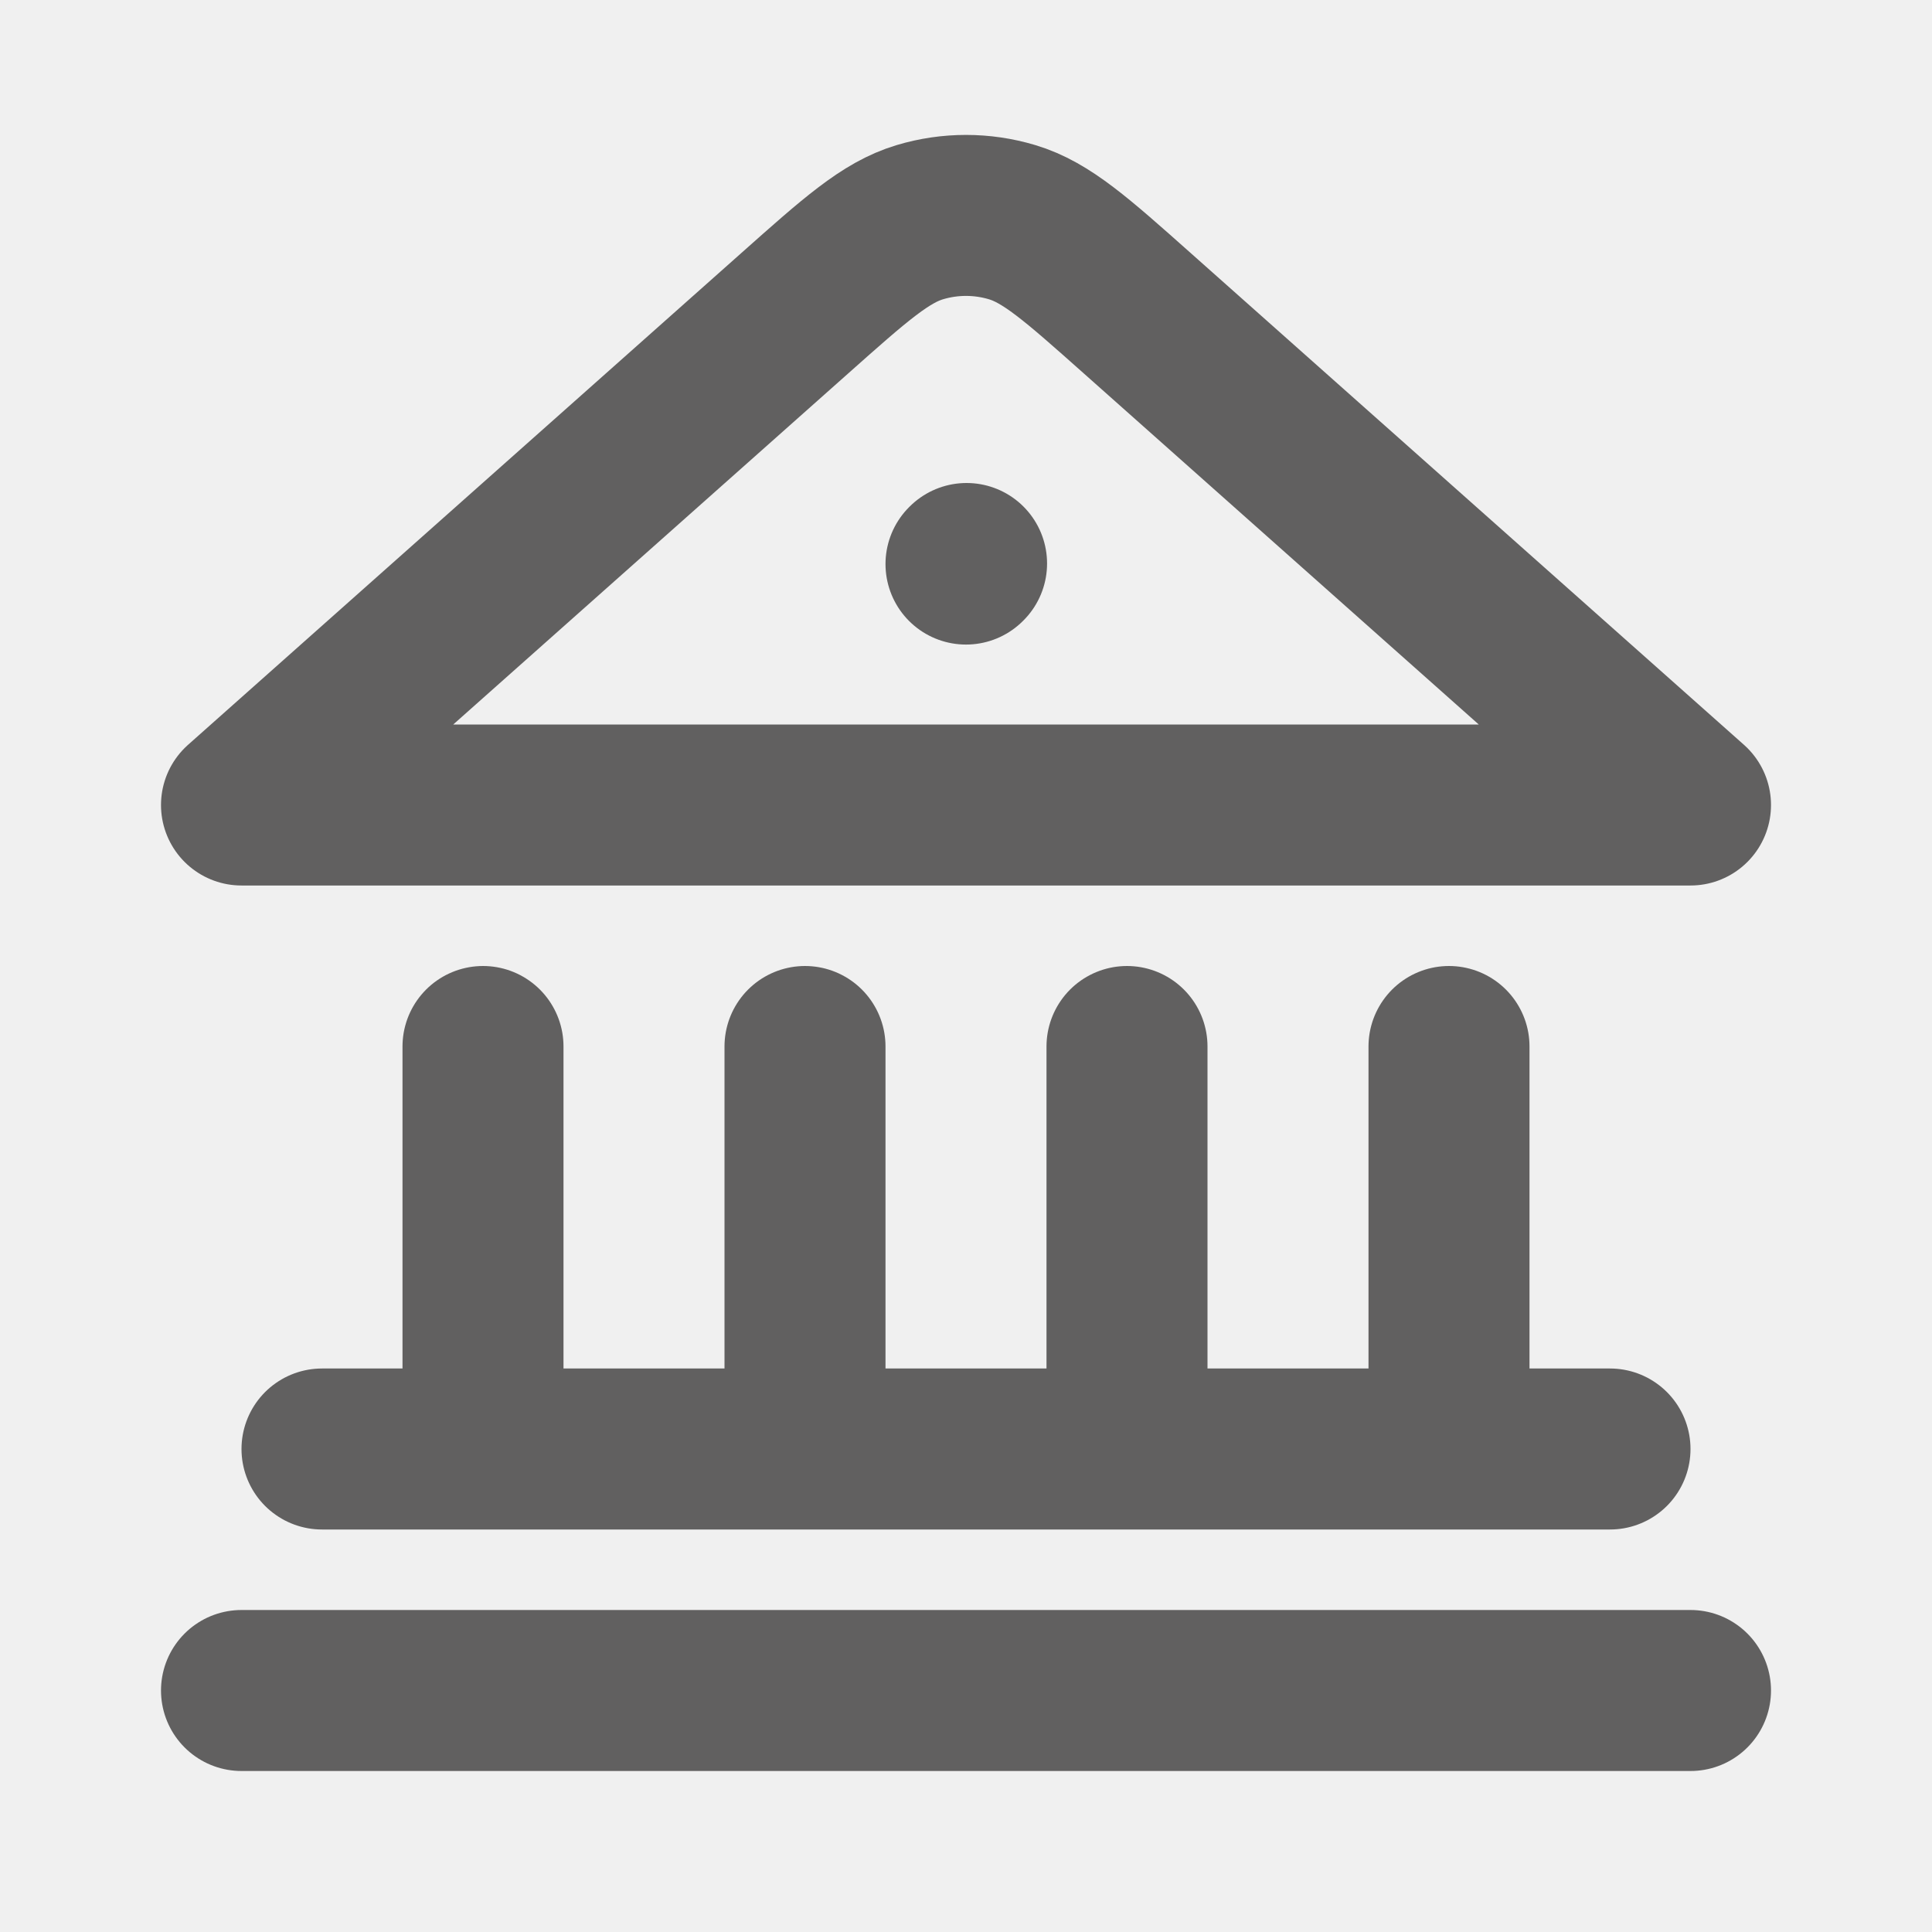
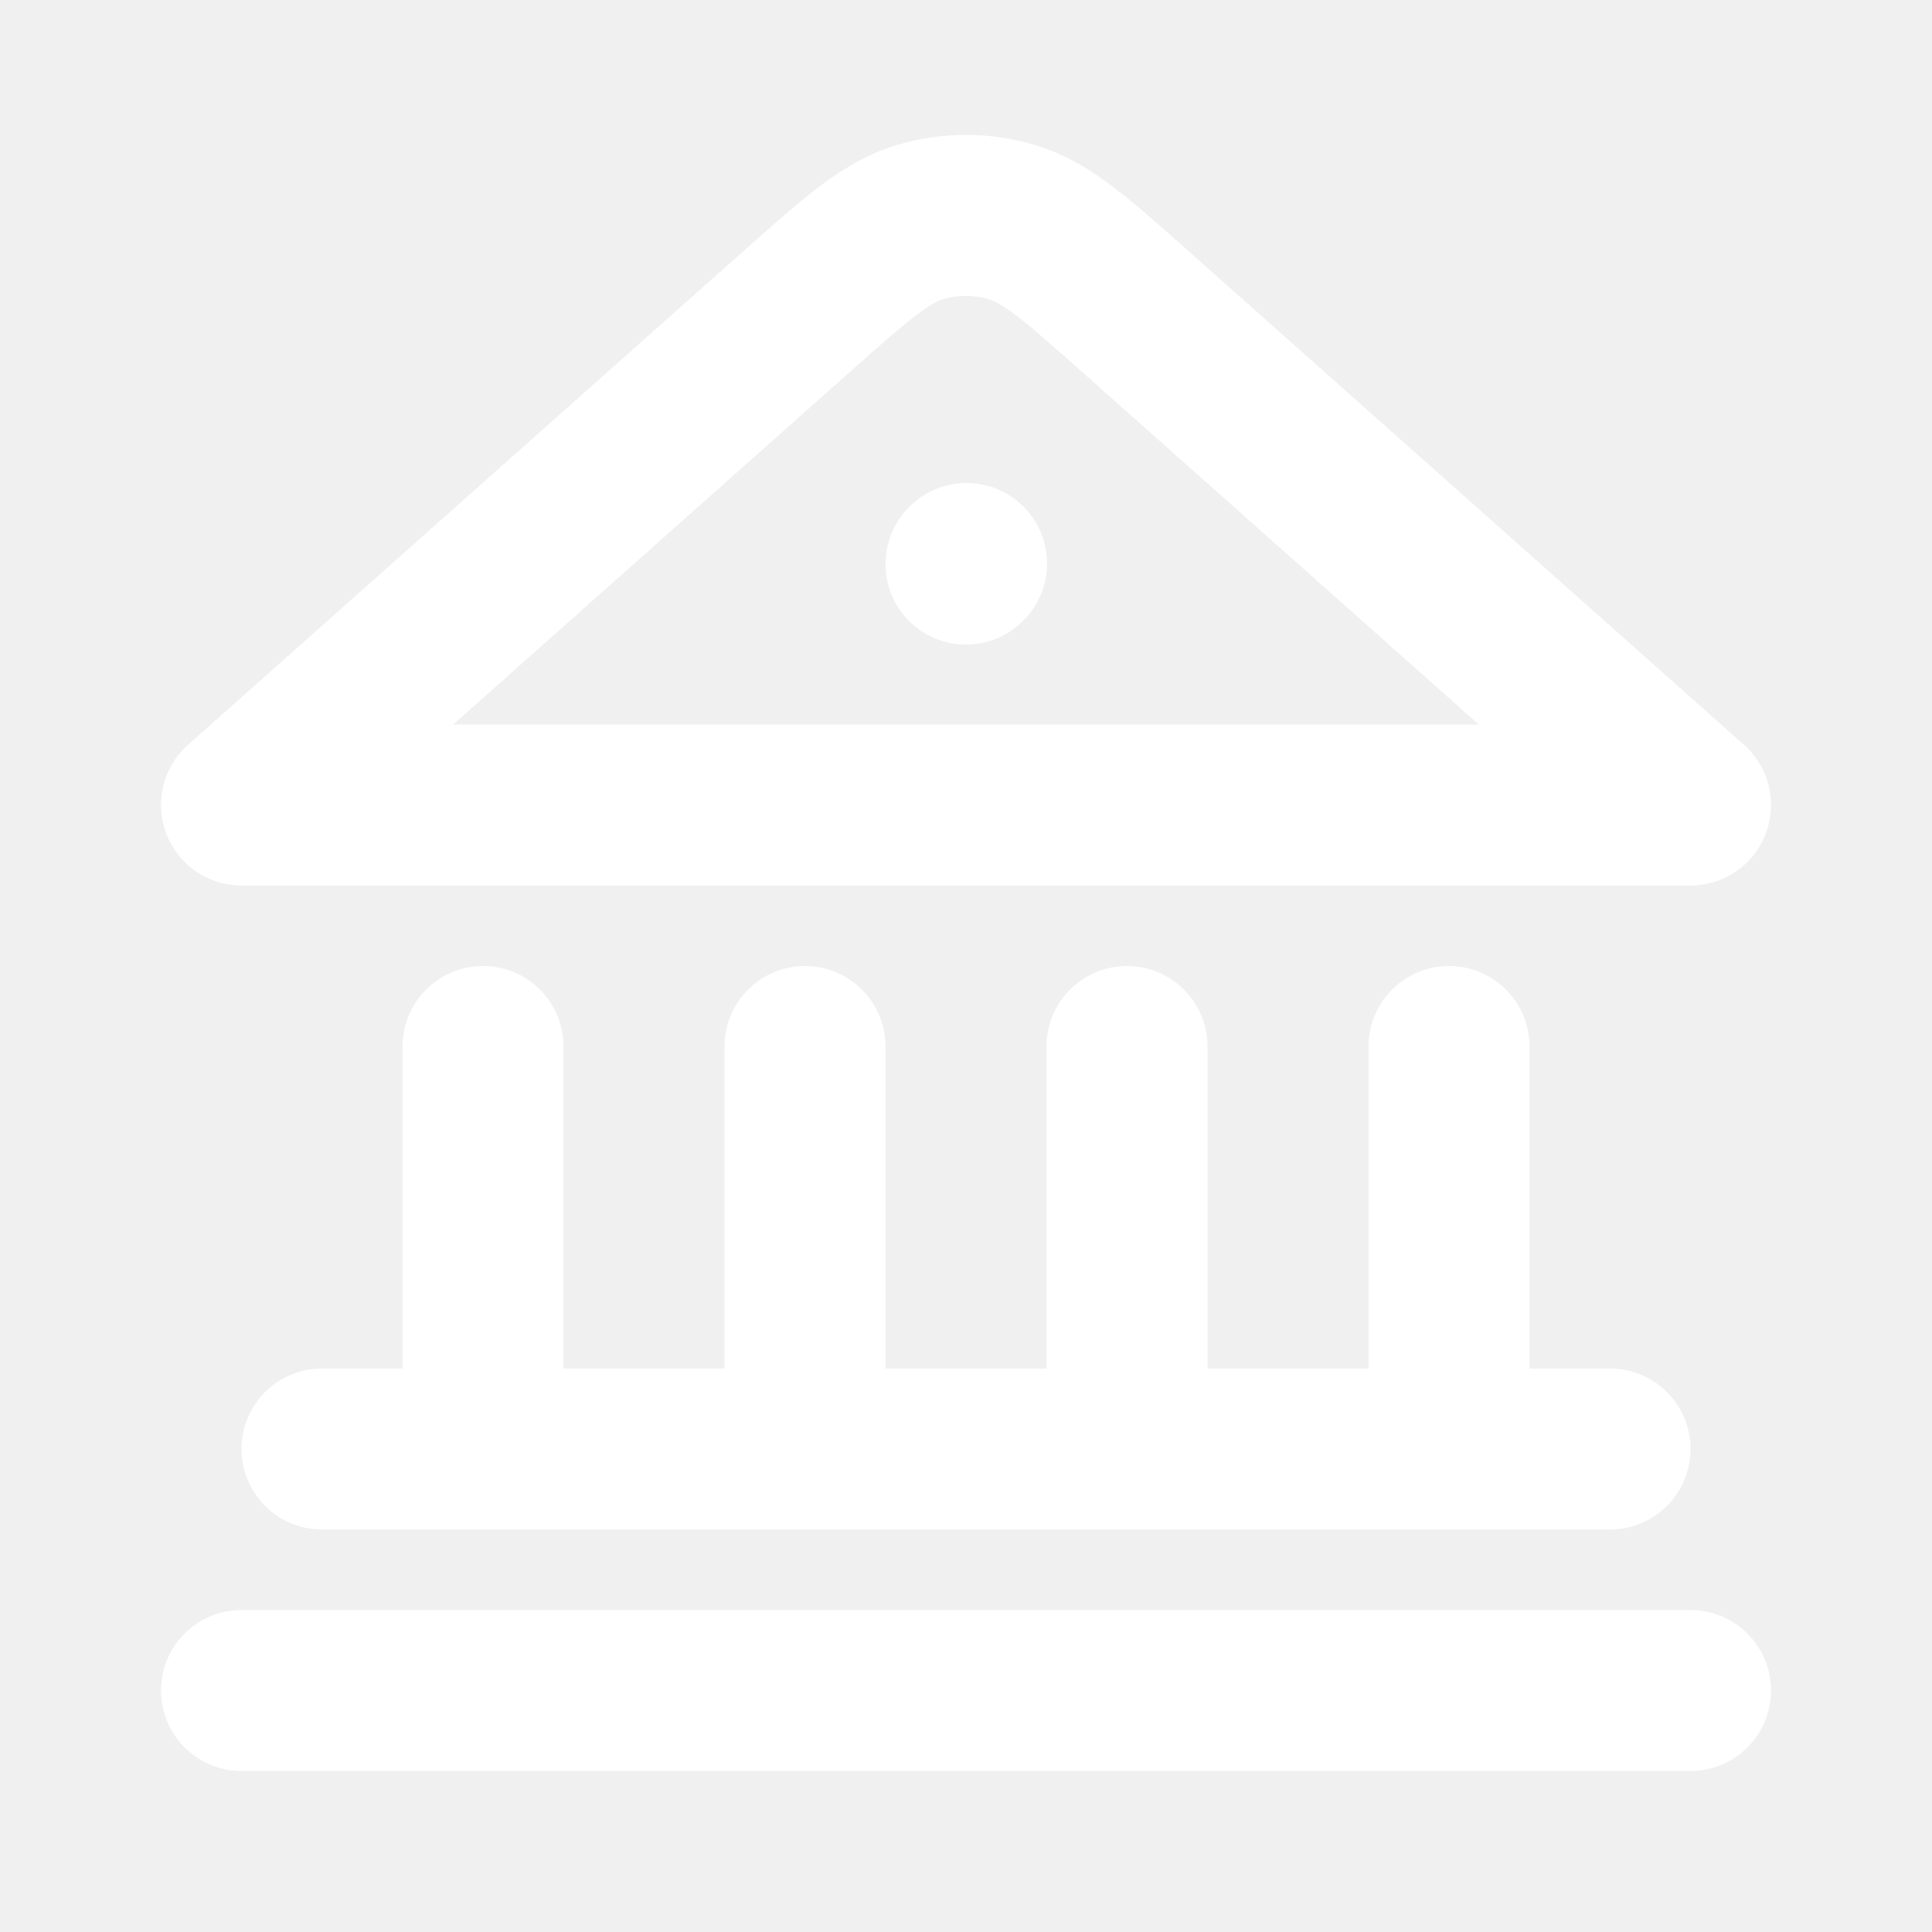
<svg xmlns="http://www.w3.org/2000/svg" width="800px" height="800px" viewBox="0 0 24 24" fill="none">
-   <path d="M3 21H21M4 18H20M6 18V13M10 18V13M14 18V13M18 18V13M12 7.007L12.007 7M21 10L14.126 3.89C13.374 3.221 12.998 2.887 12.573 2.76C12.199 2.648 11.801 2.648 11.427 2.76C11.002 2.887 10.626 3.221 9.874 3.89L3 10H21Z" stroke="#616060" stroke-width="2" stroke-linecap="round" stroke-linejoin="round" />
+   <path d="M3 21H21M4 18H20M6 18V13M10 18V13M14 18V13M18 18V13M12 7.007L12.007 7M21 10L14.126 3.89C13.374 3.221 12.998 2.887 12.573 2.76C12.199 2.648 11.801 2.648 11.427 2.76C11.002 2.887 10.626 3.221 9.874 3.89L3 10H21Z" stroke="#fff" stroke-width="2" stroke-linecap="round" stroke-linejoin="round" />
</svg>
